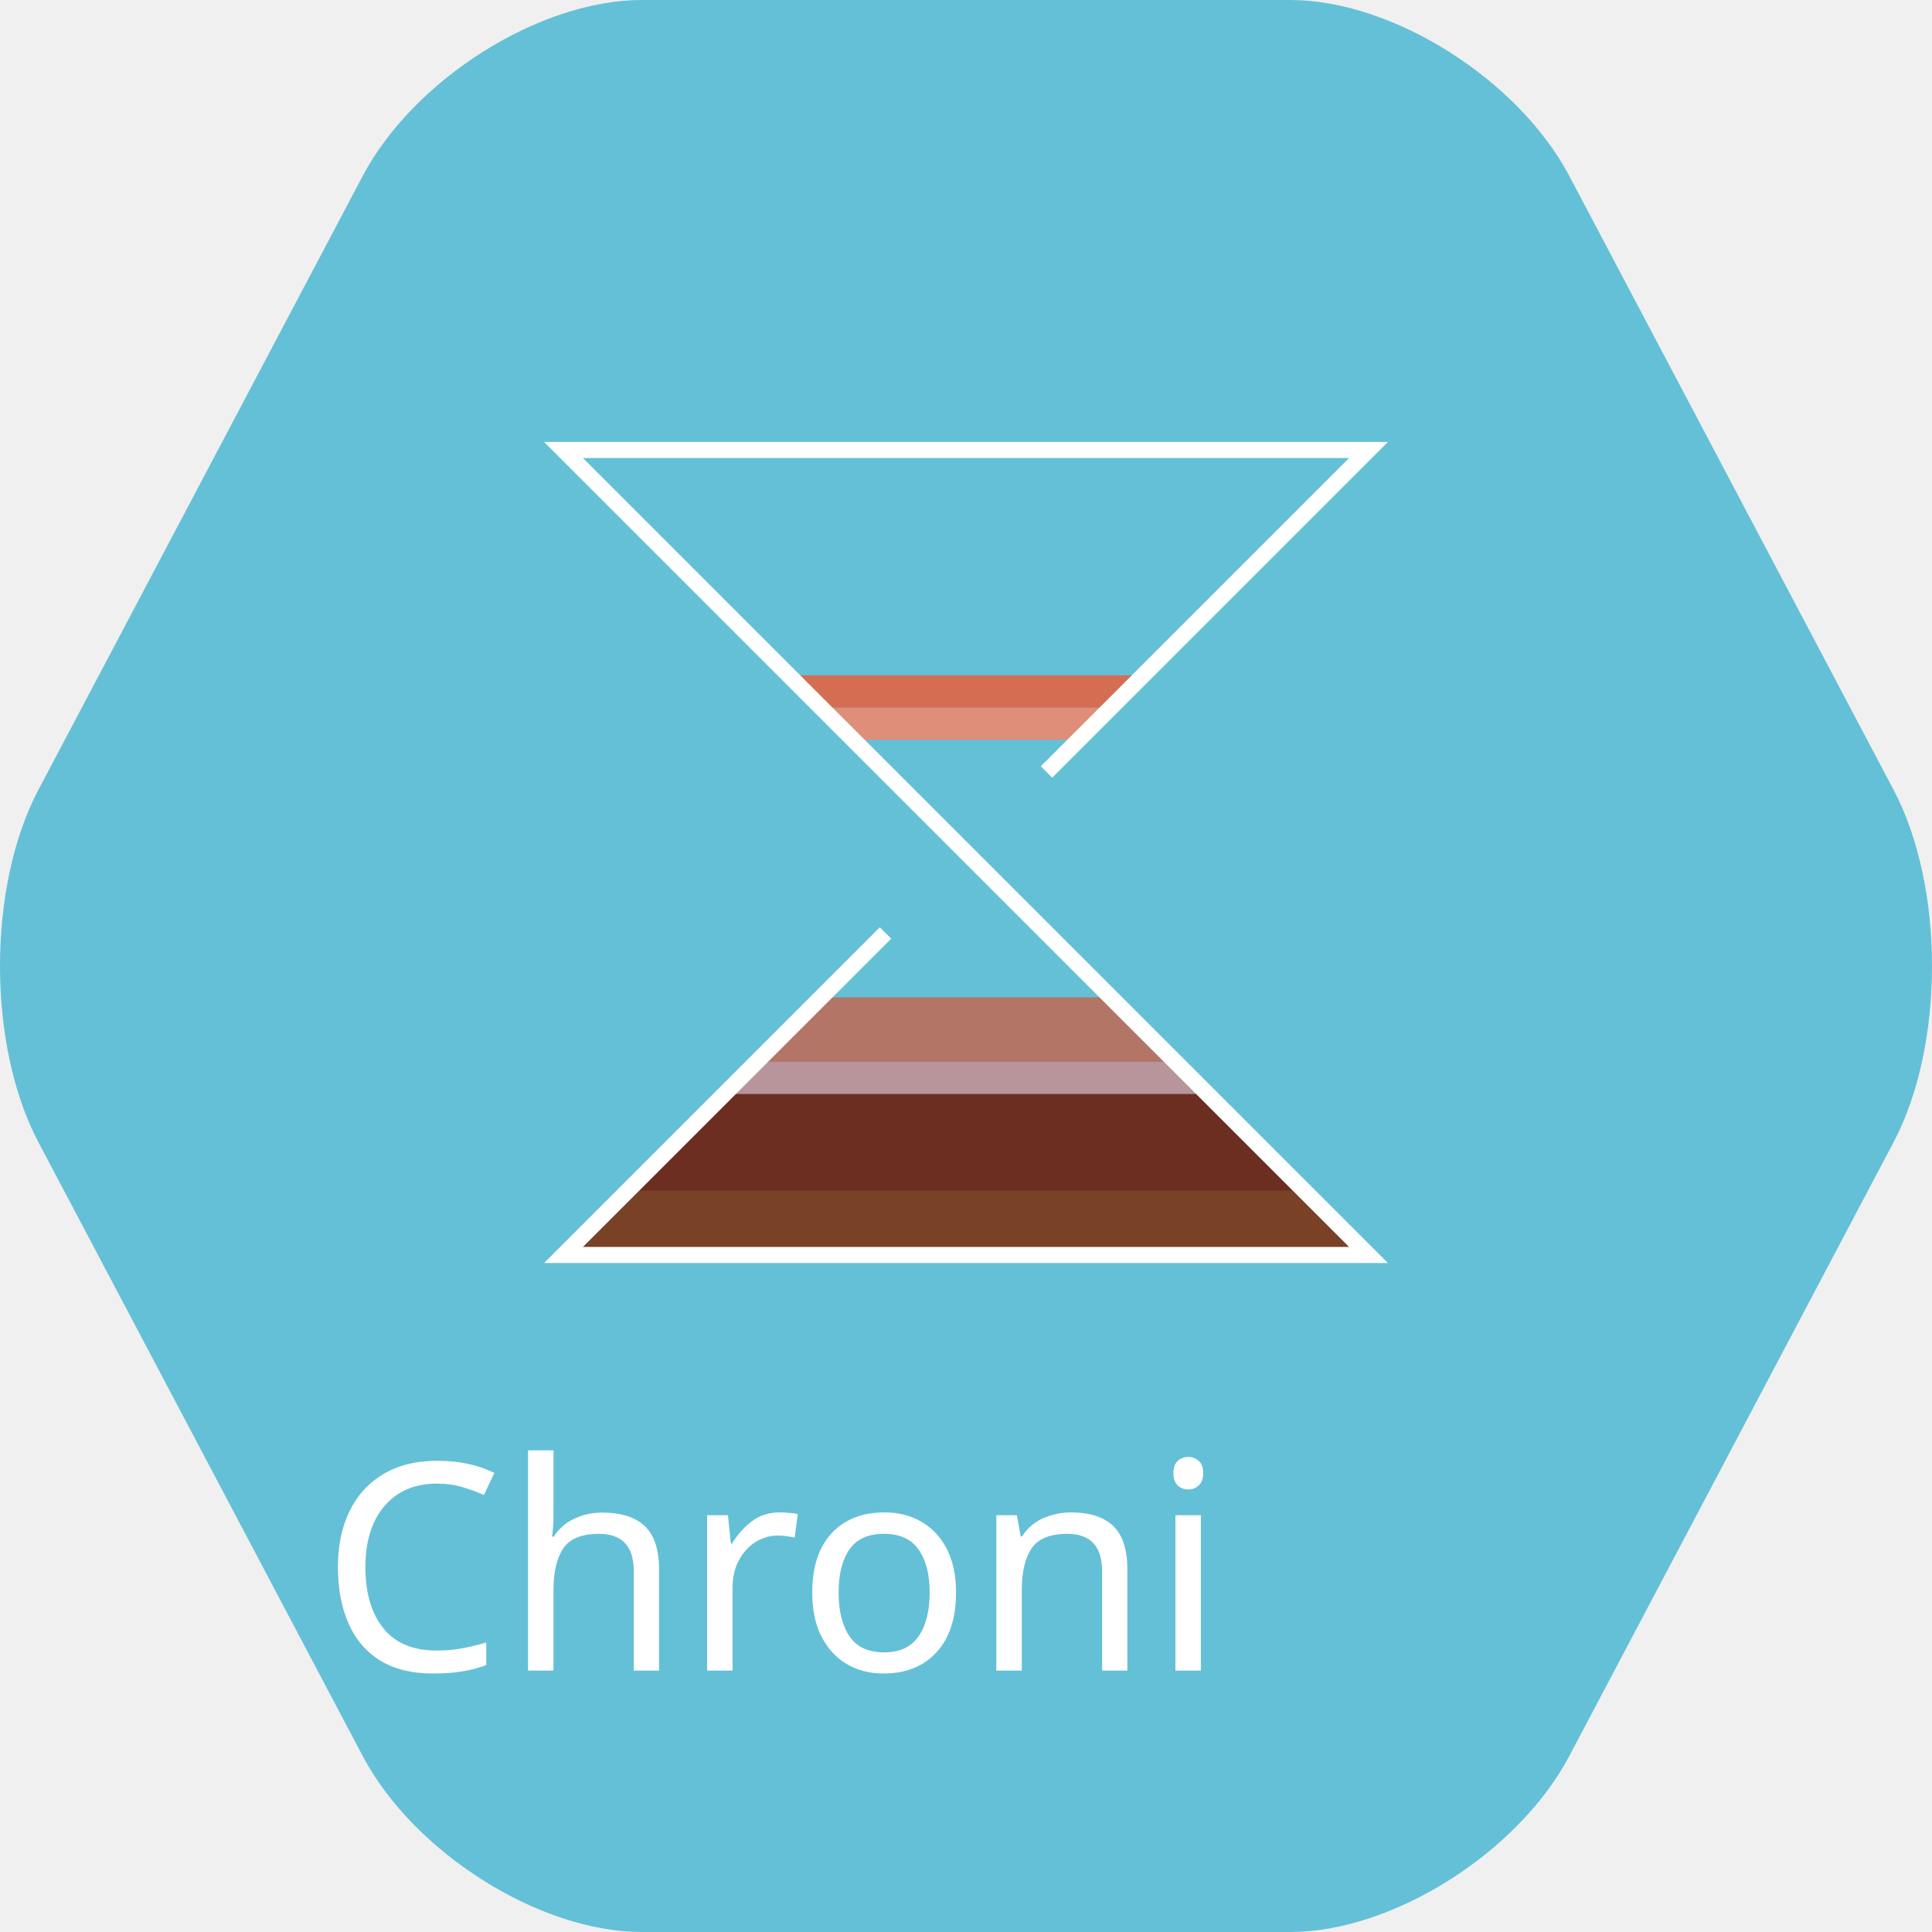
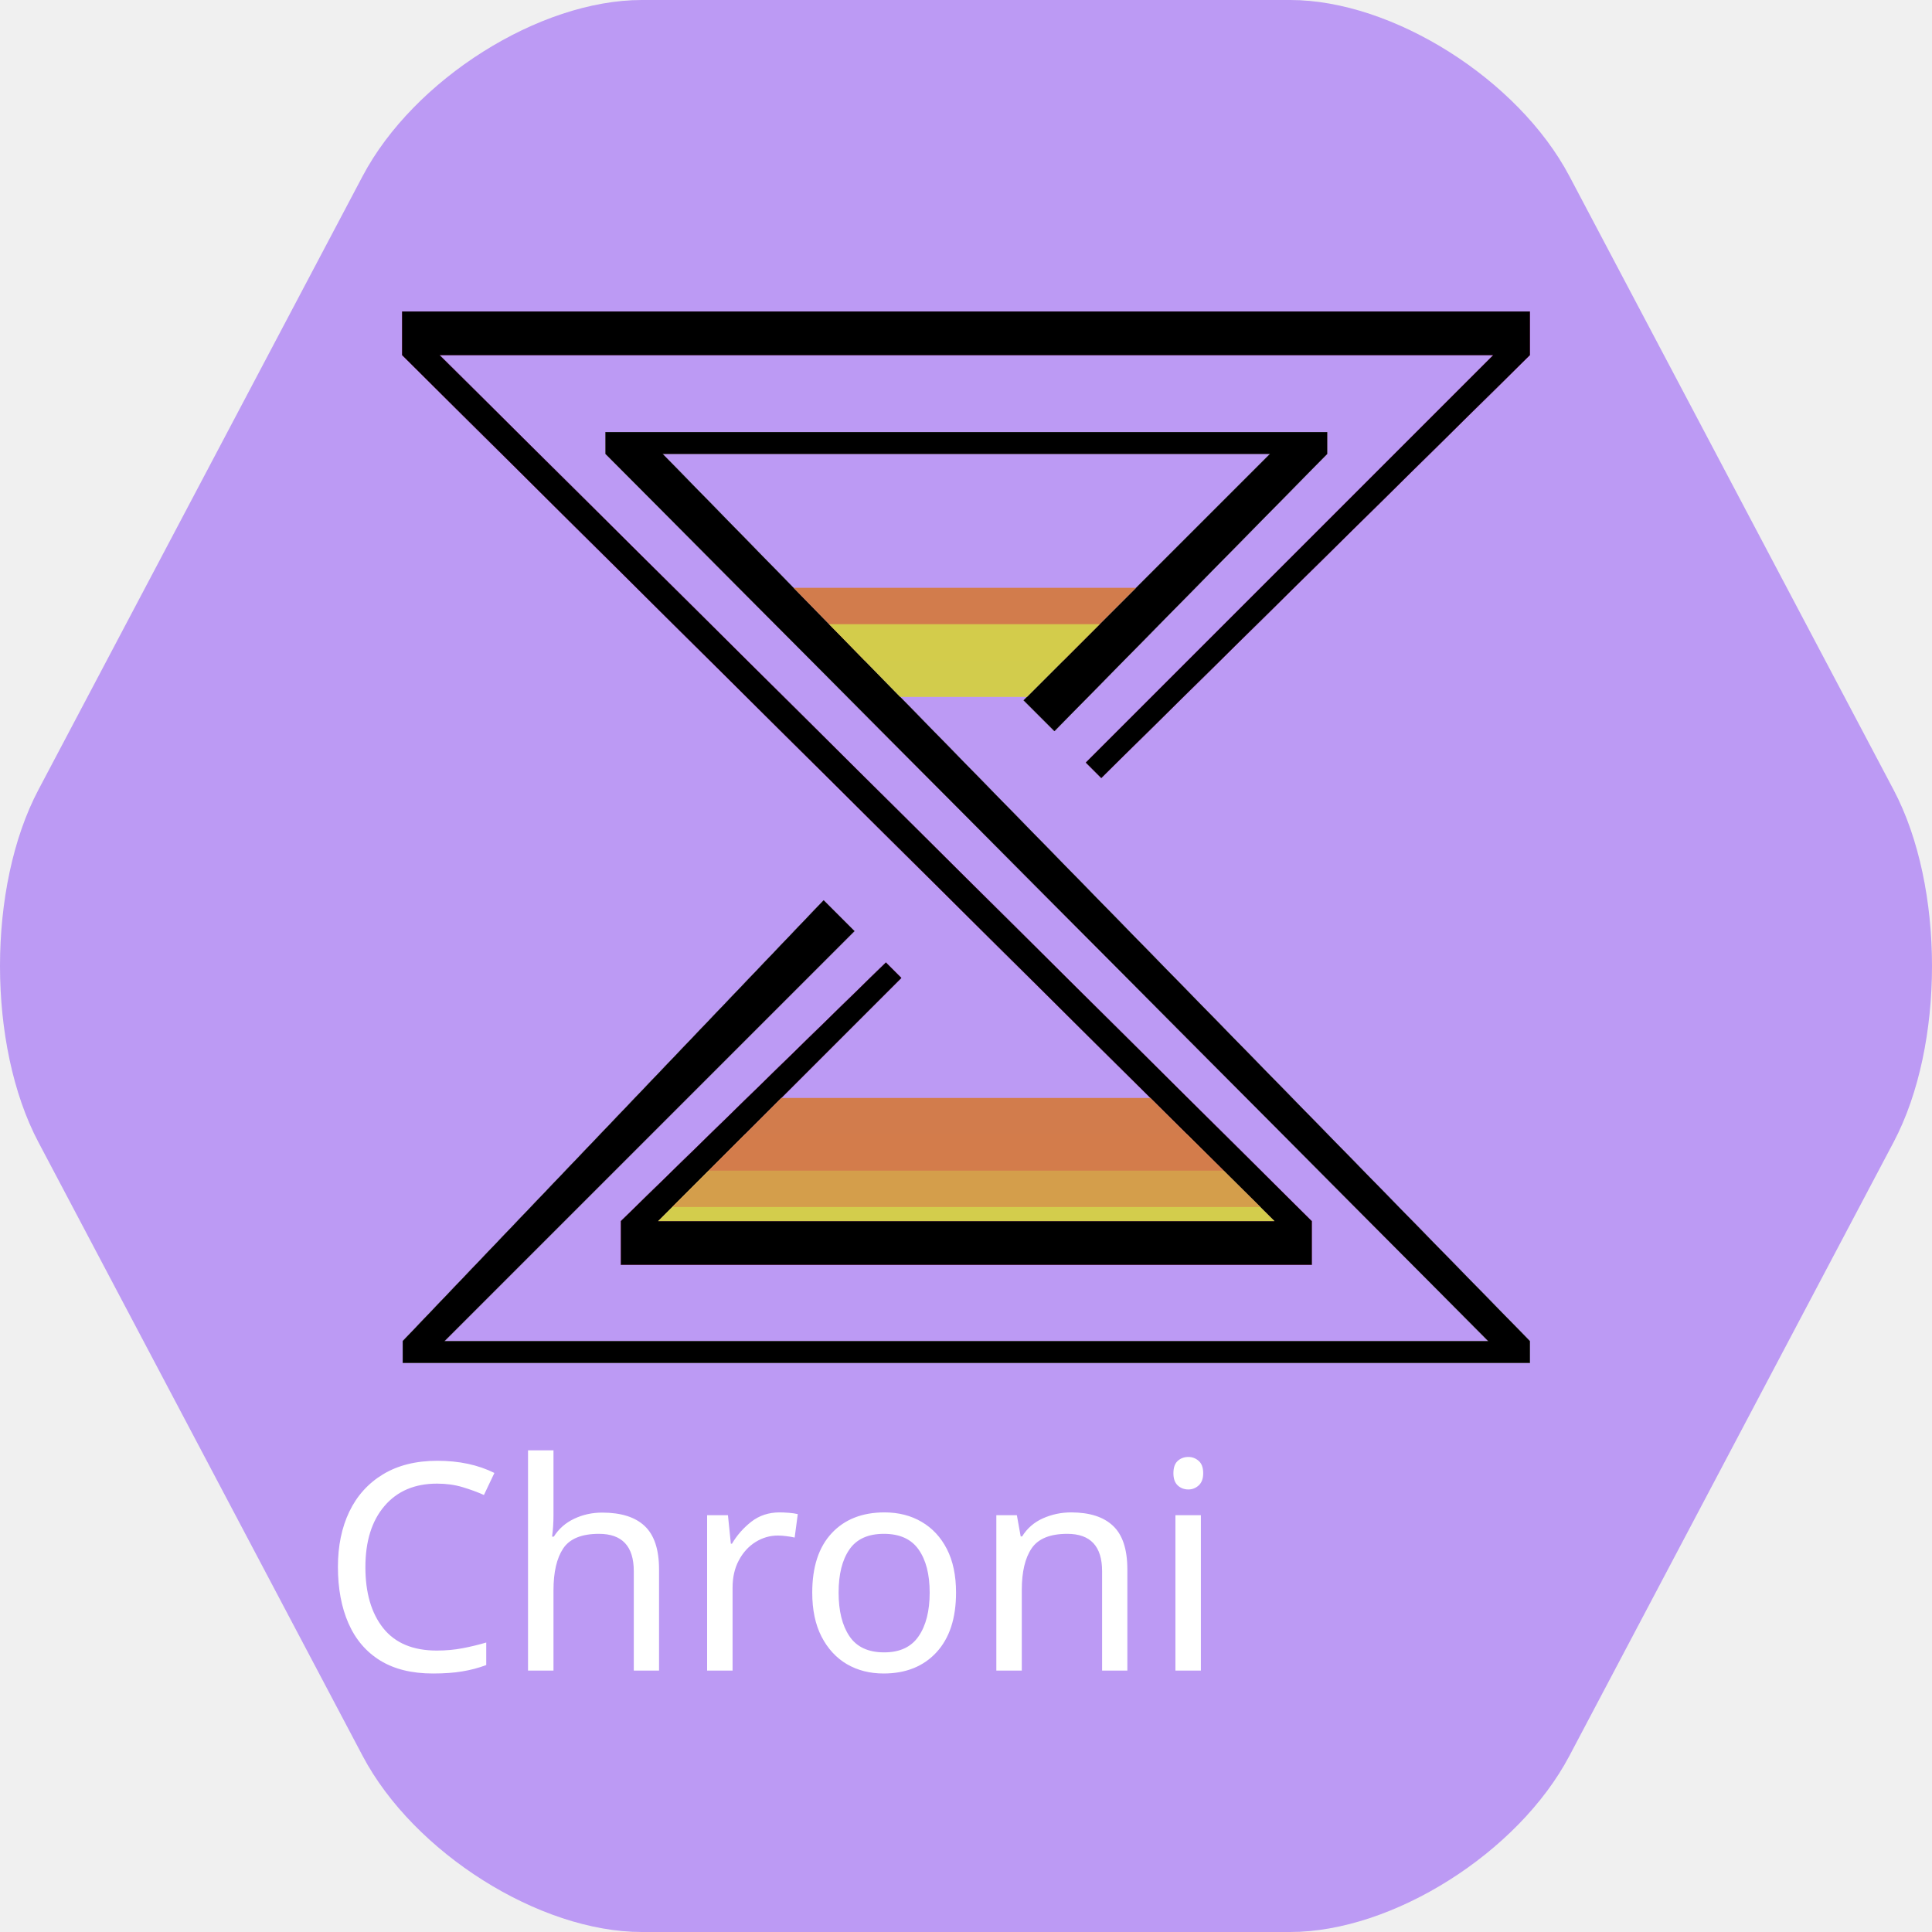
<svg xmlns="http://www.w3.org/2000/svg" width="300" height="300" viewBox="0 0 300 300" id="svg4282" version="1.1">
  <defs id="defs4284">
    <filter id="filter4342" style="color-interpolation-filters:sRGB">
      <feGaussianBlur id="feGaussianBlur4344" result="result0" in="SourceGraphic" stdDeviation="11.3" />
      <feDiffuseLighting id="feDiffuseLighting4346" result="result5" surfaceScale="4" diffuseConstant="1" lighting-color="#ffffff">
        <feDistantLight id="feDistantLight4348" azimuth="235" elevation="45" />
      </feDiffuseLighting>
      <feComposite id="feComposite4350" operator="arithmetic" result="fbSourceGraphic" in="result5" in2="SourceGraphic" k1="1.4" k2="0" k3="0" k4="0" />
      <feGaussianBlur id="feGaussianBlur4352" stdDeviation="6" in="fbSourceGraphic" result="result0" />
      <feSpecularLighting id="feSpecularLighting4354" in="result0" result="result1" lighting-color="#ffffff" surfaceScale="4" specularConstant="1" specularExponent="25">
        <feDistantLight id="feDistantLight4356" elevation="45" azimuth="235" />
      </feSpecularLighting>
      <feComposite id="feComposite4358" result="result4" in2="result1" in="fbSourceGraphic" operator="arithmetic" k2="1" k3="1" k1="0" k4="0" />
      <feComposite id="feComposite4360" in="result4" in2="SourceGraphic" result="result2" operator="in" />
    </filter>
    <filter id="filter4654" style="color-interpolation-filters:sRGB">
      <feGaussianBlur id="feGaussianBlur4656" result="blur" stdDeviation="6" in="SourceGraphic" />
      <feDiffuseLighting id="feDiffuseLighting4658" result="diffuse" lighting-color="#ffffff" surfaceScale="10" diffuseConstant="1">
        <feDistantLight id="feDistantLight4660" azimuth="235" elevation="25" />
      </feDiffuseLighting>
      <feComposite id="feComposite4662" result="composite1" k1="1" operator="arithmetic" in2="diffuse" in="diffuse" k2="0" k3="0" k4="0" />
      <feComposite id="feComposite4664" result="composite2" k3="1" operator="arithmetic" k1="1" in2="SourceGraphic" in="composite1" k2="0" k4="0" />
    </filter>
    <filter id="filter4858" style="color-interpolation-filters:sRGB">
      <feColorMatrix id="feColorMatrix4860" in="SourceGraphic" result="color" values="1 0 0 0 0 0 1 0 0 0 0 0 1 0 0 0 0 0 0.85 0" />
      <feGaussianBlur id="feGaussianBlur4862" result="blur" stdDeviation="7" in="SourceAlpha" />
      <feSpecularLighting id="feSpecularLighting4864" result="specular" lighting-color="#ffffff" surfaceScale="5" specularConstant="0.9" specularExponent="25" in="blur">
        <feDistantLight id="feDistantLight4866" azimuth="225" elevation="60" />
      </feSpecularLighting>
      <feComposite id="feComposite4868" result="composite1" operator="arithmetic" k2="1" k3="1" in2="SourceGraphic" in="specular" k1="0" k4="0" />
      <feComposite id="feComposite4870" result="composite2" operator="atop" in2="color" in="composite1" />
    </filter>
    <filter id="filter4898" style="color-interpolation-filters:sRGB" height="1.5" width="1.5" y="-0.25" x="-0.25">
      <feGaussianBlur id="feGaussianBlur4900" result="result1" stdDeviation="1" />
      <feComposite id="feComposite4902" operator="in" result="result4" in2="result1" in="result1" />
      <feGaussianBlur id="feGaussianBlur4904" in="result4" result="result6" stdDeviation="7" />
      <feComposite id="feComposite4906" result="result8" in2="result4" in="result6" operator="over" />
      <feComposite id="feComposite4908" in2="result8" in="result6" result="fbSourceGraphic" operator="in" />
      <feSpecularLighting id="feSpecularLighting4910" in="fbSourceGraphic" result="result1" lighting-color="#ffffff" surfaceScale="2.5" specularConstant="2" specularExponent="45">
        <fePointLight id="fePointLight4912" x="-5000" y="-10000" z="20000" />
      </feSpecularLighting>
      <feComposite id="feComposite4914" in2="fbSourceGraphic" in="result1" result="result2" operator="in" />
      <feComposite id="feComposite4916" in2="result2" in="fbSourceGraphic" result="result4" operator="arithmetic" k2="1.2" k3="1.5" k1="0" k4="0" />
      <feComposite id="feComposite4918" result="result9" in2="result4" operator="over" />
      <feBlend id="feBlend4920" in2="result9" mode="screen" />
    </filter>
    <clipPath id="clipPath5511" clipPathUnits="userSpaceOnUse">
      <ellipse ry="176.054" rx="176.054" cy="866.007" cx="1036.827" id="ellipse5513" style="opacity:1;fill:#520000;fill-opacity:1;stroke:none;stroke-width:5;stroke-linecap:butt;stroke-linejoin:miter;stroke-miterlimit:4;stroke-dasharray:none;stroke-dashoffset:0;stroke-opacity:1" />
    </clipPath>
    <clipPath id="clipPath5511-6" clipPathUnits="userSpaceOnUse">
      <ellipse ry="176.054" rx="176.054" cy="866.007" cx="1036.827" id="ellipse5513-4" style="opacity:1;fill:#520000;fill-opacity:1;stroke:none;stroke-width:5;stroke-linecap:butt;stroke-linejoin:miter;stroke-miterlimit:4;stroke-dasharray:none;stroke-dashoffset:0;stroke-opacity:1" />
    </clipPath>
    <clipPath id="clipPath5368" clipPathUnits="userSpaceOnUse">
      <circle style="opacity:1;fill:none;fill-opacity:1;stroke:#ffffff;stroke-width:5.4;stroke-linecap:butt;stroke-linejoin:miter;stroke-miterlimit:4;stroke-dasharray:none;stroke-dashoffset:0;stroke-opacity:1" id="circle5370" cx="2350" cy="1302.362" r="126.717" />
    </clipPath>
    <clipPath id="clipPath5867" clipPathUnits="userSpaceOnUse">
      <circle r="158.355" cy="864.911" cx="1824.737" id="circle5869" style="opacity:1;fill:none;fill-opacity:1;stroke:#ffffff;stroke-width:6.748;stroke-linecap:butt;stroke-linejoin:miter;stroke-miterlimit:4;stroke-dasharray:none;stroke-dashoffset:0;stroke-opacity:1" />
    </clipPath>
  </defs>
  <g id="layer1" transform="translate(0,-752.3621)">
-     <g transform="matrix(1.204296,0,0,1.315789,-23.41843,711.5726)" id="g5188" style="opacity:0.99;fill:#63bfd7;fill-opacity:1;stroke:none">
-       <path style="fill:#63bfd7;fill-opacity:1;stroke:none" id="path5190" d="M 102.199,259 C 88.999,259 72.8,249.646 66.201,238.214 L 24.395,165.786 c -6.599,-11.433 -6.599,-30.14 0,-41.572 L 66.201,51.786 C 72.8,40.354 88.999,31 102.199,31 l 83.602,0 c 13.2,0 29.399,9.354 35.998,20.786 l 41.805,72.428 c 6.6,11.433 6.6,30.14 0,41.572 l -41.805,72.428 C 215.2,249.646 199.001,259 185.801,259 l -83.602,0 z" />
+     <g transform="matrix(1.204296,0,0,1.315789,-23.41843,711.5726)" id="g5188" style="opacity:0.99;fill:#bb99f4;fill-opacity:1;stroke:none">
+       <path style="fill:#bb99f4;fill-opacity:1;stroke:none" id="path5190" d="M 102.199,259 C 88.999,259 72.8,249.646 66.201,238.214 L 24.395,165.786 c -6.599,-11.433 -6.599,-30.14 0,-41.572 L 66.201,51.786 C 72.8,40.354 88.999,31 102.199,31 l 83.602,0 c 13.2,0 29.399,9.354 35.998,20.786 l 41.805,72.428 c 6.6,11.433 6.6,30.14 0,41.572 l -41.805,72.428 C 215.2,249.646 199.001,259 185.801,259 l -83.602,0 z" />
    </g>
    <text xml:space="preserve" style="font-style:normal;font-variant:normal;font-weight:normal;font-stretch:normal;font-size:45px;line-height:125%;font-family:'Century Gothic';-inkscape-font-specification:'Century Gothic, Normal';text-align:center;letter-spacing:0px;word-spacing:0px;writing-mode:lr-tb;text-anchor:middle;fill:#ffffff;fill-opacity:1;stroke:none;stroke-width:1px;stroke-linecap:butt;stroke-linejoin:miter;stroke-opacity:1" x="149.262" y="1011.769" id="text5379">
      <tspan id="tspan5381" x="149.262" y="1011.769" style="font-style:normal;font-variant:normal;font-weight:normal;font-stretch:normal;font-size:45px;line-height:125%;font-family:'Century Gothic';-inkscape-font-specification:'Century Gothic';text-align:center;writing-mode:lr-tb;text-anchor:middle">Chroni</tspan>
    </text>
-     <path id="path4156" d="m 112.5,922.235 75,0 -5,-5 -65,0 z" style="fill:#b8949b;fill-opacity:1;fill-rule:evenodd;stroke:none;stroke-width:1px;stroke-linecap:butt;stroke-linejoin:miter;stroke-opacity:1" />
-     <path id="path4158" d="m 127.5,907.235 45,0 10,10 -65,0 z" style="fill:#b37565;fill-opacity:1;fill-rule:evenodd;stroke:none;stroke-width:1px;stroke-linecap:butt;stroke-linejoin:miter;stroke-opacity:1" />
-     <path id="path4160" d="m 212.5,947.235 -125,0 25,-25 75,0 25,25 z" style="fill:#6d2e22;fill-opacity:1;fill-rule:evenodd;stroke:none;stroke-width:1px;stroke-linecap:butt;stroke-linejoin:miter;stroke-opacity:1" />
-     <path id="path4162" d="m 87.5,947.235 125,0 -10,-10 -105,0 -10,10 z" style="fill:#794126;fill-opacity:1;fill-rule:evenodd;stroke:none;stroke-width:1px;stroke-linecap:butt;stroke-linejoin:miter;stroke-opacity:1" />
-     <path id="path4164" d="m 127.5,862.235 5,5 35,0 5,-5 z" style="fill:#de8e79;fill-opacity:1;fill-rule:evenodd;stroke:none;stroke-width:1px;stroke-linecap:butt;stroke-linejoin:miter;stroke-opacity:1" />
-     <path id="path4166" d="m 172.5,862.235 0,0 -45,0 -5,-5 55,0 -5,5 z" style="fill:#d46d52;fill-opacity:1;fill-rule:evenodd;stroke:none;stroke-width:1px;stroke-linecap:butt;stroke-linejoin:miter;stroke-opacity:1" />
-     <path id="path4168" d="m 137.5,897.235 -50,50 125,0 -125,-125 125,0 -50,50" style="fill:none;fill-rule:evenodd;stroke:#ffffff;stroke-width:2.5;stroke-linecap:butt;stroke-linejoin:miter;stroke-miterlimit:4;stroke-dasharray:none;stroke-opacity:1" />
+     <g transform="matrix(0.5646085,0,0,0.5646085,240.747,-711.876)" id="g9994">
+       <path id="path9962" d="m -259.877,2718.194 242.788,244.007 -287.068,0 112.758,-112.758 -8.484,-8.484 -115.758,121.242 0,6 310,0 0,-6 -238.516,-244 167.031,0 -67.758,67.758 8.484,8.484 75,-76.229 0,-6.013 -198.484,-4e-4 z" style="color:#000000;font-style:normal;font-variant:normal;font-weight:normal;font-stretch:normal;font-size:medium;line-height:normal;font-family:sans-serif;text-indent:0;text-align:start;text-decoration:none;text-decoration-line:none;text-decoration-style:solid;text-decoration-color:#000000;letter-spacing:normal;word-spacing:normal;text-transform:none;direction:ltr;block-progression:tb;writing-mode:lr-tb;baseline-shift:baseline;text-anchor:start;white-space:normal;clip-rule:nonzero;display:inline;overflow:visible;visibility:visible;opacity:1;isolation:auto;mix-blend-mode:normal;color-interpolation:sRGB;color-interpolation-filters:linearRGB;solid-color:#000000;solid-opacity:1;fill:#3a3a3a;fill-opacity:1;fill-rule:evenodd;stroke:none;stroke-width:12;stroke-linecap:butt;stroke-linejoin:miter;stroke-miterlimit:4;stroke-dasharray:none;stroke-dashoffset:0;stroke-opacity:1;color-rendering:auto;image-rendering:auto;shape-rendering:auto;text-rendering:auto;enable-background:accumulate" />
+       <path id="path9964" d="m -315.809,2679.032 0,12 239.926,238.168 -169.516,0 66.879,-66.879 -4.242,-4.242 -72.879,71.121 0,12 190,0 0,-12 -239.865,-238.168 289.789,0 -112.045,112.047 4.242,4.242 117.879,-116.289 0,-12 z" style="color:#000000;font-style:normal;font-variant:normal;font-weight:normal;font-stretch:normal;font-size:medium;line-height:normal;font-family:sans-serif;text-indent:0;text-align:start;text-decoration:none;text-decoration-line:none;text-decoration-style:solid;text-decoration-color:#000000;letter-spacing:normal;word-spacing:normal;text-transform:none;direction:ltr;block-progression:tb;writing-mode:lr-tb;baseline-shift:baseline;text-anchor:start;white-space:normal;clip-rule:nonzero;display:inline;overflow:visible;visibility:visible;opacity:1;isolation:auto;mix-blend-mode:normal;color-interpolation:sRGB;color-interpolation-filters:linearRGB;solid-color:#000000;solid-opacity:1;fill:#000000;fill-opacity:1;fill-rule:evenodd;stroke:none;stroke-width:6;stroke-linecap:butt;stroke-linejoin:miter;stroke-miterlimit:4;stroke-dasharray:none;stroke-dashoffset:0;stroke-opacity:1;color-rendering:auto;image-rendering:auto;shape-rendering:auto;text-rendering:auto;enable-background:accumulate" />
+       <path style="color:#000000;font-style:normal;font-variant:normal;font-weight:normal;font-stretch:normal;font-size:medium;line-height:normal;font-family:sans-serif;text-indent:0;text-align:start;text-decoration:none;text-decoration-line:none;text-decoration-style:solid;text-decoration-color:#000000;letter-spacing:normal;word-spacing:normal;text-transform:none;direction:ltr;block-progression:tb;writing-mode:lr-tb;baseline-shift:baseline;text-anchor:start;white-space:normal;clip-rule:nonzero;display:inline;overflow:visible;visibility:visible;opacity:1;isolation:auto;mix-blend-mode:normal;color-interpolation:sRGB;color-interpolation-filters:linearRGB;solid-color:#000000;solid-opacity:1;fill:#3a3a3a;fill-opacity:1;fill-rule:evenodd;stroke:none;stroke-width:12;stroke-linecap:butt;stroke-linejoin:miter;stroke-miterlimit:4;stroke-dasharray:none;stroke-dashoffset:0;stroke-opacity:1;color-rendering:auto;image-rendering:auto;shape-rendering:auto;text-rendering:auto;enable-background:accumulate" d="m -259.877,2718.194 242.788,244.007 -287.068,0 112.758,-112.758 -8.484,-8.484 -115.758,121.242 0,6 310,0 0,-6 -238.516,-244 167.031,0 -67.758,67.758 8.484,8.484 75,-76.229 0,-6.013 -198.484,-4e-4 z" id="path9966" />
+       <path style="color:#000000;font-style:normal;font-variant:normal;font-weight:normal;font-stretch:normal;font-size:medium;line-height:normal;font-family:sans-serif;text-indent:0;text-align:start;text-decoration:none;text-decoration-line:none;text-decoration-style:solid;text-decoration-color:#000000;letter-spacing:normal;word-spacing:normal;text-transform:none;direction:ltr;block-progression:tb;writing-mode:lr-tb;baseline-shift:baseline;text-anchor:start;white-space:normal;clip-rule:nonzero;display:inline;overflow:visible;visibility:visible;opacity:1;isolation:auto;mix-blend-mode:normal;color-interpolation:sRGB;color-interpolation-filters:linearRGB;solid-color:#000000;solid-opacity:1;fill:#000000;fill-opacity:1;fill-rule:evenodd;stroke:none;stroke-width:6;stroke-linecap:butt;stroke-linejoin:miter;stroke-miterlimit:4;stroke-dasharray:none;stroke-dashoffset:0;stroke-opacity:1;color-rendering:auto;image-rendering:auto;shape-rendering:auto;text-rendering:auto;enable-background:accumulate" d="m -315.809,2679.032 0,12 239.926,238.168 -169.516,0 66.879,-66.879 -4.242,-4.242 -72.879,71.121 0,12 190,0 0,-12 -239.865,-238.168 289.789,0 -112.045,112.047 4.242,4.242 117.879,-116.289 0,-12 z" id="path9968" />
+       <path id="path9970" d="m -259.877,2718.194 242.788,244.007 -287.068,0 112.758,-112.758 -8.484,-8.484 -115.758,121.242 0,6 310,0 0,-6 -238.516,-244 167.031,0 -67.758,67.758 8.484,8.484 75,-76.229 0,-6.013 -198.484,-4e-4 z" style="color:#000000;font-style:normal;font-variant:normal;font-weight:normal;font-stretch:normal;font-size:medium;line-height:normal;font-family:sans-serif;text-indent:0;text-align:start;text-decoration:none;text-decoration-line:none;text-decoration-style:solid;text-decoration-color:#000000;letter-spacing:normal;word-spacing:normal;text-transform:none;direction:ltr;block-progression:tb;writing-mode:lr-tb;baseline-shift:baseline;text-anchor:start;white-space:normal;clip-rule:nonzero;display:inline;overflow:visible;visibility:visible;opacity:1;isolation:auto;mix-blend-mode:normal;color-interpolation:sRGB;color-interpolation-filters:linearRGB;solid-color:#000000;solid-opacity:1;fill:#e331be;fill-opacity:1;fill-rule:evenodd;stroke:none;stroke-width:12;stroke-linecap:butt;stroke-linejoin:miter;stroke-miterlimit:4;stroke-dasharray:none;stroke-dashoffset:0;stroke-opacity:1;color-rendering:auto;image-rendering:auto;shape-rendering:auto;text-rendering:auto;enable-background:accumulate" />
+       <g id="g9972" style="fill:#a0cfbb;fill-opacity:1">
+         <path id="path9974" d="m -259.877,2718.194 242.788,244.007 -287.068,0 112.758,-112.758 -8.484,-8.484 -115.758,121.242 0,6 310,0 0,-6 -238.516,-244 167.031,0 -67.758,67.758 8.484,8.484 75,-76.229 0,-6.013 -198.484,-4e-4 z" style="color:#000000;font-style:normal;font-variant:normal;font-weight:normal;font-stretch:normal;font-size:medium;line-height:normal;font-family:sans-serif;text-indent:0;text-align:start;text-decoration:none;text-decoration-line:none;text-decoration-style:solid;text-decoration-color:#000000;letter-spacing:normal;word-spacing:normal;text-transform:none;direction:ltr;block-progression:tb;writing-mode:lr-tb;baseline-shift:baseline;text-anchor:start;white-space:normal;clip-rule:nonzero;display:inline;overflow:visible;visibility:visible;opacity:1;isolation:auto;mix-blend-mode:normal;color-interpolation:sRGB;color-interpolation-filters:linearRGB;solid-color:#000000;solid-opacity:1;fill:#a0cfbb;fill-opacity:1;fill-rule:evenodd;stroke:none;stroke-width:12;stroke-linecap:butt;stroke-linejoin:miter;stroke-miterlimit:4;stroke-dasharray:none;stroke-dashoffset:0;stroke-opacity:1;color-rendering:auto;image-rendering:auto;shape-rendering:auto;text-rendering:auto;enable-background:accumulate" />
+         <path id="path9976" d="m -315.809,2679.032 0,12 239.926,238.168 -169.516,0 66.879,-66.879 -4.242,-4.242 -72.879,71.121 0,12 190,0 0,-12 -239.865,-238.168 289.789,0 -112.045,112.047 4.242,4.242 117.879,-116.289 0,-12 z" style="color:#000000;font-style:normal;font-variant:normal;font-weight:normal;font-stretch:normal;font-size:medium;line-height:normal;font-family:sans-serif;text-indent:0;text-align:start;text-decoration:none;text-decoration-line:none;text-decoration-style:solid;text-decoration-color:#000000;letter-spacing:normal;word-spacing:normal;text-transform:none;direction:ltr;block-progression:tb;writing-mode:lr-tb;baseline-shift:baseline;text-anchor:start;white-space:normal;clip-rule:nonzero;display:inline;overflow:visible;visibility:visible;opacity:1;isolation:auto;mix-blend-mode:normal;color-interpolation:sRGB;color-interpolation-filters:linearRGB;solid-color:#000000;solid-opacity:1;fill:#a0cfbb;fill-opacity:1;fill-rule:evenodd;stroke:none;stroke-width:6;stroke-linecap:butt;stroke-linejoin:miter;stroke-miterlimit:4;stroke-dasharray:none;stroke-dashoffset:0;stroke-opacity:1;color-rendering:auto;image-rendering:auto;shape-rendering:auto;text-rendering:auto;enable-background:accumulate" />
+       </g>
+       <path id="path9978" d="m -315.809,2679.032 0,12 239.926,238.168 -169.516,0 66.879,-66.879 -4.242,-4.242 -72.879,71.121 0,12 190,0 0,-12 -239.865,-238.168 289.789,0 -112.045,112.047 4.242,4.242 117.879,-116.289 0,-12 z" style="color:#000000;font-style:normal;font-variant:normal;font-weight:normal;font-stretch:normal;font-size:medium;line-height:normal;font-family:sans-serif;text-indent:0;text-align:start;text-decoration:none;text-decoration-line:none;text-decoration-style:solid;text-decoration-color:#000000;letter-spacing:normal;word-spacing:normal;text-transform:none;direction:ltr;block-progression:tb;writing-mode:lr-tb;baseline-shift:baseline;text-anchor:start;white-space:normal;clip-rule:nonzero;display:inline;overflow:visible;visibility:visible;opacity:1;isolation:auto;mix-blend-mode:normal;color-interpolation:sRGB;color-interpolation-filters:linearRGB;solid-color:#000000;solid-opacity:1;fill:#e331be;fill-opacity:1;fill-rule:evenodd;stroke:none;stroke-width:6;stroke-linecap:butt;stroke-linejoin:miter;stroke-miterlimit:4;stroke-dasharray:none;stroke-dashoffset:0;stroke-opacity:1;color-rendering:auto;image-rendering:auto;shape-rendering:auto;text-rendering:auto;enable-background:accumulate" />
+       <path style="color:#000000;font-style:normal;font-variant:normal;font-weight:normal;font-stretch:normal;font-size:medium;line-height:normal;font-family:sans-serif;text-indent:0;text-align:start;text-decoration:none;text-decoration-line:none;text-decoration-style:solid;text-decoration-color:#000000;letter-spacing:normal;word-spacing:normal;text-transform:none;direction:ltr;block-progression:tb;writing-mode:lr-tb;baseline-shift:baseline;text-anchor:start;white-space:normal;clip-rule:nonzero;display:inline;overflow:visible;visibility:visible;opacity:1;isolation:auto;mix-blend-mode:normal;color-interpolation:sRGB;color-interpolation-filters:linearRGB;solid-color:#000000;solid-opacity:1;fill:#000000;fill-opacity:1;fill-rule:evenodd;stroke:none;stroke-width:12;stroke-linecap:butt;stroke-linejoin:miter;stroke-miterlimit:4;stroke-dasharray:none;stroke-dashoffset:0;stroke-opacity:1;color-rendering:auto;image-rendering:auto;shape-rendering:auto;text-rendering:auto;enable-background:accumulate" d="m -259.877,2718.194 242.788,244.007 -287.068,0 112.758,-112.758 -8.484,-8.484 -115.758,121.242 0,6 310,0 0,-6 -238.516,-244 167.031,0 -67.758,67.758 8.484,8.484 75,-76.229 0,-6.013 -198.484,-4e-4 z" id="path9980" />
+       <path style="color:#000000;clip-rule:nonzero;display:inline;overflow:visible;visibility:visible;opacity:0.99;isolation:auto;mix-blend-mode:normal;color-interpolation:sRGB;color-interpolation-filters:linearRGB;solid-color:#000000;solid-opacity:1;fill:#d37c4b;fill-opacity:1;fill-rule:nonzero;stroke:none;stroke-width:6;stroke-linecap:butt;stroke-linejoin:round;stroke-miterlimit:4;stroke-dasharray:none;stroke-dashoffset:0;stroke-opacity:1;color-rendering:auto;image-rendering:auto;shape-rendering:auto;text-rendering:auto;enable-background:accumulate" d="m -208.156,2755.029 19.551,20 54.652,0 20,-20 z" id="path9982" />
+       <path style="color:#000000;font-style:normal;font-variant:normal;font-weight:normal;font-stretch:normal;font-size:medium;line-height:normal;font-family:sans-serif;text-indent:0;text-align:start;text-decoration:none;text-decoration-line:none;text-decoration-style:solid;text-decoration-color:#000000;letter-spacing:normal;word-spacing:normal;text-transform:none;direction:ltr;block-progression:tb;writing-mode:lr-tb;baseline-shift:baseline;text-anchor:start;white-space:normal;clip-rule:nonzero;display:inline;overflow:visible;visibility:visible;opacity:1;isolation:auto;mix-blend-mode:normal;color-interpolation:sRGB;color-interpolation-filters:linearRGB;solid-color:#000000;solid-opacity:1;fill:#000000;fill-opacity:1;fill-rule:evenodd;stroke:none;stroke-width:6;stroke-linecap:butt;stroke-linejoin:miter;stroke-miterlimit:4;stroke-dasharray:none;stroke-dashoffset:0;stroke-opacity:1;color-rendering:auto;image-rendering:auto;shape-rendering:auto;text-rendering:auto;enable-background:accumulate" d="m -315.809,2679.032 0,12 239.926,238.168 -169.516,0 66.879,-66.879 -4.242,-4.242 -72.879,71.121 0,12 190,0 0,-12 -239.865,-238.168 289.789,0 -112.045,112.047 4.242,4.242 117.879,-116.289 0,-12 z" id="path9984" />
+       <path style="color:#000000;clip-rule:nonzero;display:inline;overflow:visible;visibility:visible;opacity:0.99;isolation:auto;mix-blend-mode:normal;color-interpolation:sRGB;color-interpolation-filters:linearRGB;solid-color:#000000;solid-opacity:1;fill:#d4ce4b;fill-opacity:1;fill-rule:nonzero;stroke:none;stroke-width:6;stroke-linecap:butt;stroke-linejoin:round;stroke-miterlimit:4;stroke-dasharray:none;stroke-dashoffset:0;stroke-opacity:1;color-rendering:auto;image-rendering:auto;shape-rendering:auto;text-rendering:auto;enable-background:accumulate" d="m -231.523,2915.326 -13.875,13.875 169.516,0 -13.977,-13.875 z" id="path9986" />
+       <path style="color:#000000;clip-rule:nonzero;display:inline;overflow:visible;visibility:visible;opacity:0.99;isolation:auto;mix-blend-mode:normal;color-interpolation:sRGB;color-interpolation-filters:linearRGB;solid-color:#000000;solid-opacity:1;fill:#d3cd4b;fill-opacity:1;fill-rule:nonzero;stroke:none;stroke-width:6;stroke-linecap:butt;stroke-linejoin:round;stroke-miterlimit:4;stroke-dasharray:none;stroke-dashoffset:0;stroke-opacity:1;color-rendering:auto;image-rendering:auto;shape-rendering:auto;text-rendering:auto;enable-background:accumulate" d="m -198.381,2765.029 19.551,20 34.877,0 20,-20 z" id="path9988" />
+       <path style="color:#000000;clip-rule:nonzero;display:inline;overflow:visible;visibility:visible;opacity:0.99;isolation:auto;mix-blend-mode:normal;color-interpolation:sRGB;color-interpolation-filters:linearRGB;solid-color:#000000;solid-opacity:1;fill:#d49d4b;fill-opacity:1;fill-rule:nonzero;stroke:none;stroke-width:6;stroke-linecap:butt;stroke-linejoin:round;stroke-miterlimit:4;stroke-dasharray:none;stroke-dashoffset:0;stroke-opacity:1;color-rendering:auto;image-rendering:auto;shape-rendering:auto;text-rendering:auto;enable-background:accumulate" d="m -221.523,2905.326 -20,20 161.736,0 -20.146,-20 z" id="path9990" />
+       <path style="color:#000000;clip-rule:nonzero;display:inline;overflow:visible;visibility:visible;opacity:0.99;isolation:auto;mix-blend-mode:normal;color-interpolation:sRGB;color-interpolation-filters:linearRGB;solid-color:#000000;solid-opacity:1;fill:#d37c4b;fill-opacity:1;fill-rule:nonzero;stroke:none;stroke-width:6;stroke-linecap:butt;stroke-linejoin:round;stroke-miterlimit:4;stroke-dasharray:none;stroke-dashoffset:0;stroke-opacity:1;color-rendering:auto;image-rendering:auto;shape-rendering:auto;text-rendering:auto;enable-background:accumulate" d="m -211.523,2895.326 -20,20 141.664,0 -20.148,-20 z" id="path9992" />
+     </g>
  </g>
</svg>
